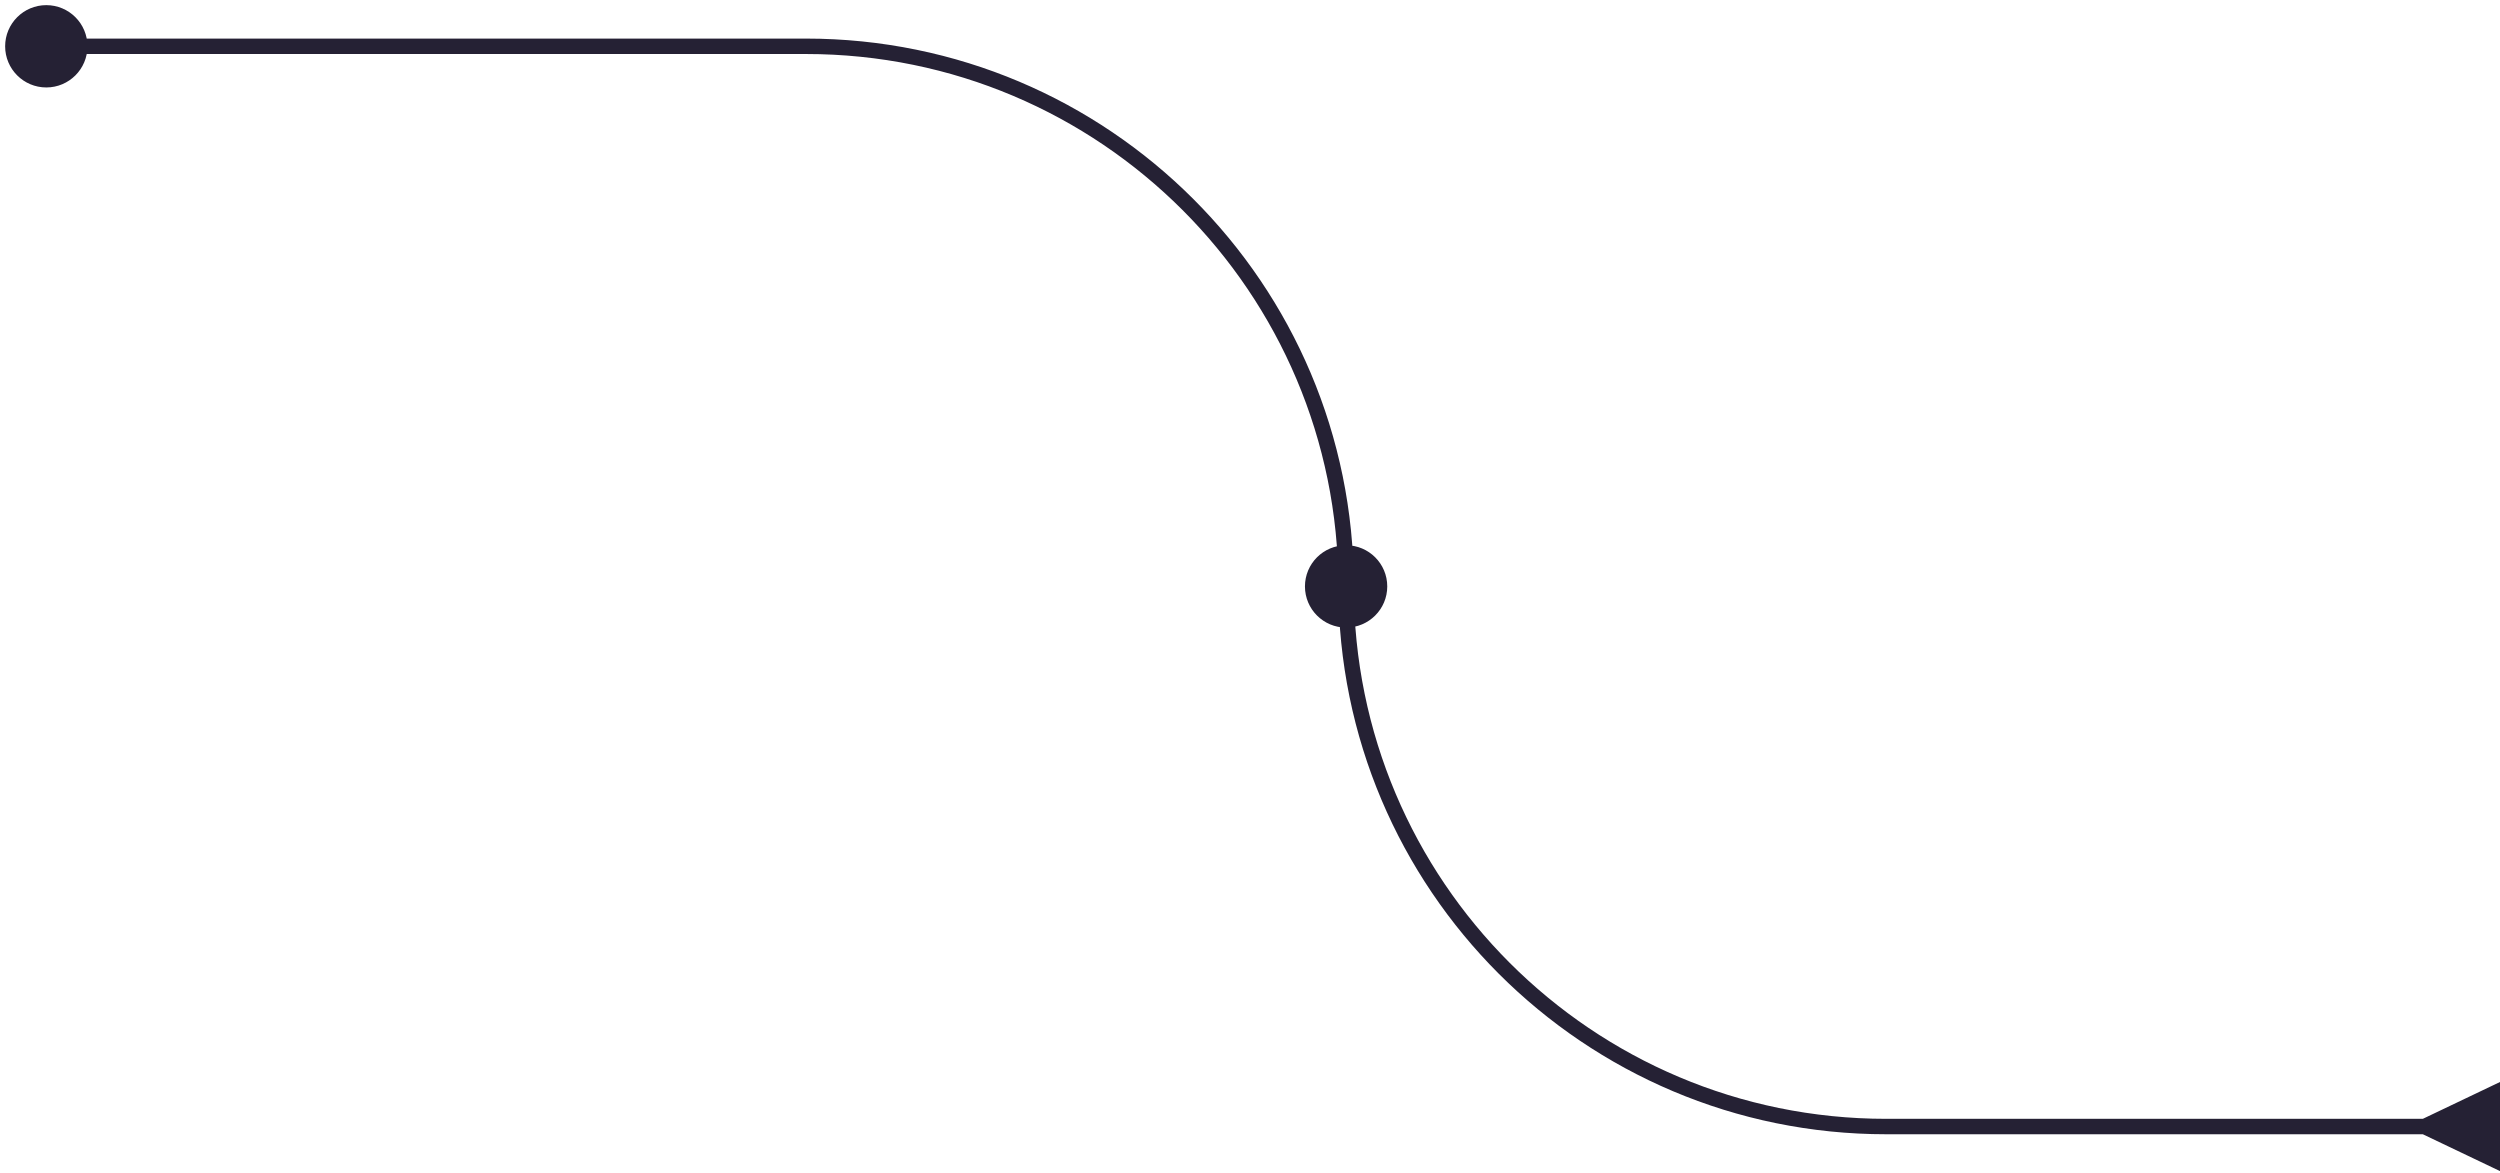
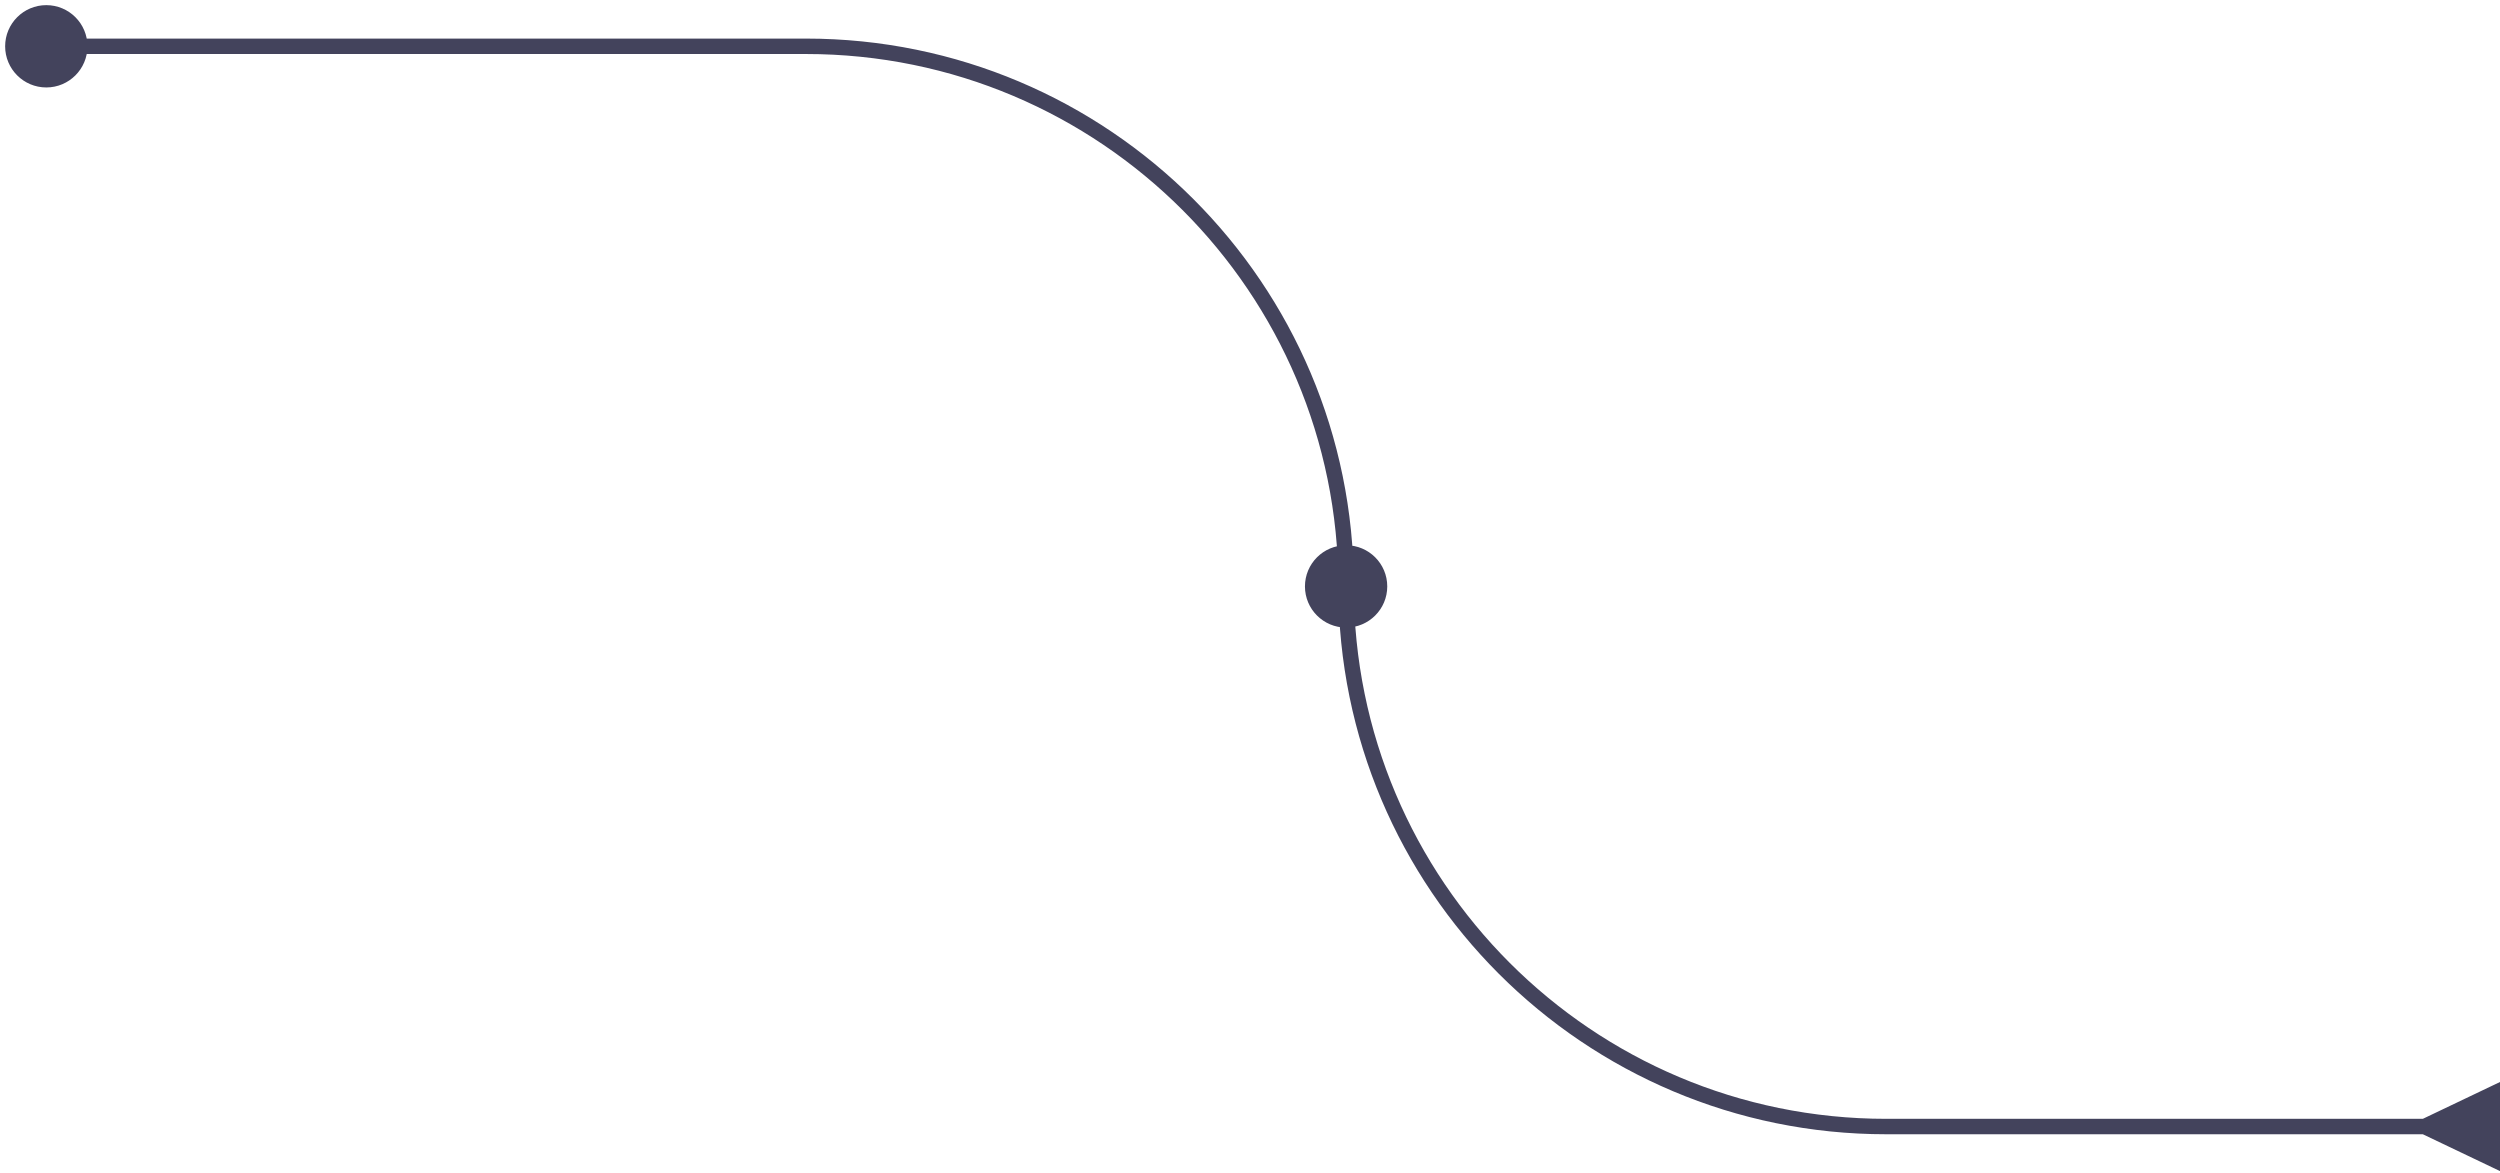
<svg xmlns="http://www.w3.org/2000/svg" width="162" height="76" viewBox="0 0 162 76" fill="none">
-   <path d="M0.333 3C0.333 1.527 1.527 0.333 3 0.333C4.473 0.333 5.667 1.527 5.667 3C5.667 4.473 4.473 5.667 3 5.667C1.527 5.667 0.333 4.473 0.333 3ZM157 72.5L162 70.113V75.887L157 73.5V72.5ZM84.561 38C84.561 36.527 85.754 35.333 87.227 35.333C88.7 35.333 89.894 36.527 89.894 38C89.894 39.473 88.7 40.667 87.227 40.667C85.754 40.667 84.561 39.473 84.561 38ZM3 2.5H52.227V3.5H3V2.5ZM122.227 72.5H157.5V73.5H122.227V72.5ZM87.727 38C87.727 57.054 103.173 72.5 122.227 72.5V73.5C102.621 73.5 86.727 57.606 86.727 38H87.727ZM52.227 2.5C71.833 2.5 87.727 18.394 87.727 38H86.727C86.727 18.946 71.281 3.5 52.227 3.5V2.5Z" fill="#252134" />
+   <path d="M0.333 3C0.333 1.527 1.527 0.333 3 0.333C4.473 0.333 5.667 1.527 5.667 3C5.667 4.473 4.473 5.667 3 5.667C1.527 5.667 0.333 4.473 0.333 3ZM157 72.5L162 70.113V75.887L157 73.5V72.5ZM84.561 38C84.561 36.527 85.754 35.333 87.227 35.333C88.7 35.333 89.894 36.527 89.894 38C89.894 39.473 88.7 40.667 87.227 40.667C85.754 40.667 84.561 39.473 84.561 38ZM3 2.5H52.227V3.5H3V2.5ZM122.227 72.5H157.5V73.5H122.227V72.5ZM87.727 38C87.727 57.054 103.173 72.5 122.227 72.5V73.5C102.621 73.5 86.727 57.606 86.727 38H87.727ZM52.227 2.5C71.833 2.5 87.727 18.394 87.727 38H86.727C86.727 18.946 71.281 3.5 52.227 3.5V2.5Z" fill="#43435C" />
</svg>
